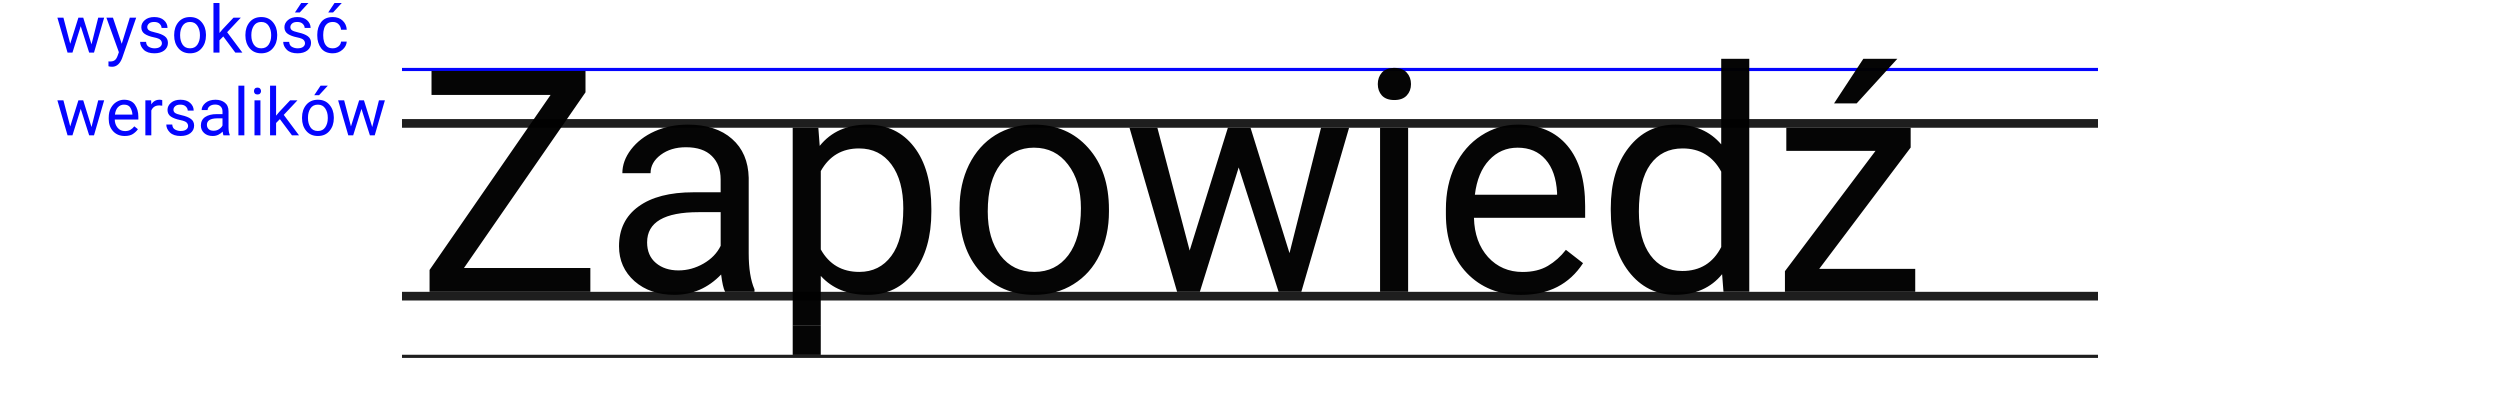
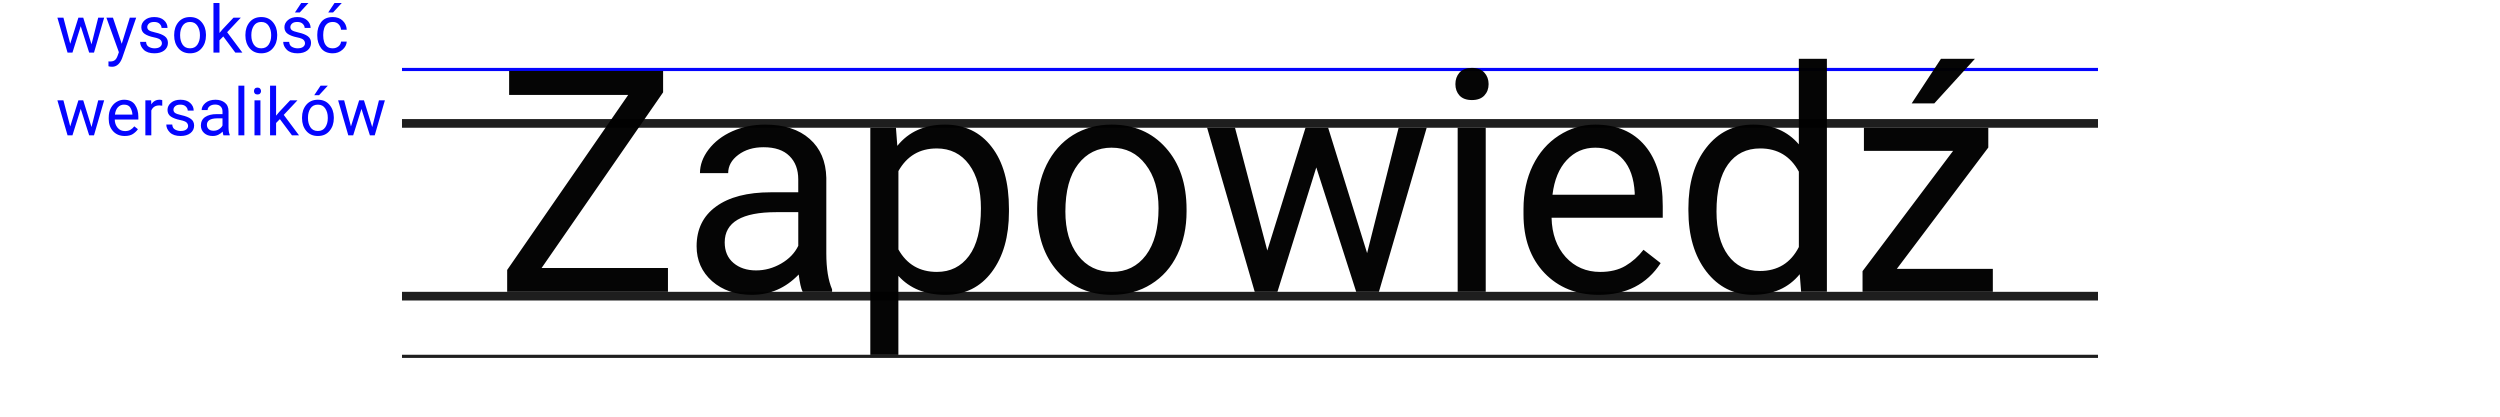
<svg xmlns="http://www.w3.org/2000/svg" width="120mm" height="20mm" viewBox="0 0 120 20" version="1.1" id="svg5">
  <defs id="defs2">
    <rect x="0" y="6.054" width="78.956" height="29.406" id="rect1115" />
    <rect x="89.778" y="385.272" width="365.651" height="161.124" id="rect316" />
    <rect x="134.072" y="401.027" width="176.286" height="70.157" id="rect310" />
    <rect x="90.967" y="349.004" width="442.349" height="205.121" id="rect304" />
    <rect x="177.772" y="419.756" width="118.316" height="75.508" id="rect298" />
    <rect x="230.093" y="500.318" width="82.346" height="74.319" id="rect292" />
    <rect x="218.796" y="469.698" width="240.2" height="271.117" id="rect236" />
  </defs>
  <g id="layer1" transform="translate(10,0.2256898)">
    <g id="g5553" transform="translate(-5.003265,-6.896503)">
      <text xml:space="preserve" transform="scale(0.2645833)" id="text234" style="font-size:56.373px;font-family:'Script MT Bold';-inkscape-font-specification:'Script MT Bold, Normal';white-space:pre;shape-inside:url(#rect236);display:inline;opacity:0.98;fill:#0000ff;stroke-width:0.575;stroke-linecap:square" />
      <text xml:space="preserve" transform="scale(0.2645833)" id="text290" style="font-size:56.373px;font-family:'Script MT Bold';-inkscape-font-specification:'Script MT Bold, Normal';white-space:pre;shape-inside:url(#rect292);display:inline;opacity:0.98;fill:#0000ff;stroke-width:0.575;stroke-linecap:square" />
      <text xml:space="preserve" transform="scale(0.2645833)" id="text296" style="font-size:56.373px;font-family:'Script MT Bold';-inkscape-font-specification:'Script MT Bold, Normal';white-space:pre;shape-inside:url(#rect298);display:inline;opacity:0.98;fill:#0000ff;stroke-width:0.575;stroke-linecap:square" />
      <text xml:space="preserve" transform="scale(0.2645833)" id="text302" style="font-size:56.373px;font-family:'Script MT Bold';-inkscape-font-specification:'Script MT Bold, Normal';white-space:pre;shape-inside:url(#rect304);display:inline;opacity:0.98;fill:#0000ff;stroke-width:0.575;stroke-linecap:square" />
      <text xml:space="preserve" transform="scale(0.2645833)" id="text308" style="font-size:56.373px;font-family:'Script MT Bold';-inkscape-font-specification:'Script MT Bold, Normal';white-space:pre;shape-inside:url(#rect310);display:inline;opacity:0.98;fill:#0000ff;stroke-width:0.575;stroke-linecap:square" />
      <g id="g4802">
        <rect style="opacity:0.98;fill:#1a1a1a;stroke-width:0.087;stroke-linecap:square" id="rect528" width="81.408" height="0.417" x="14.299" y="20.678" />
        <rect style="opacity:0.98;fill:#1a1a1a;stroke-width:0.087;stroke-linecap:square" id="rect528-2" width="81.408" height="0.417" x="14.299" y="12.386" />
        <rect style="opacity:0.98;fill:#0000ff;stroke-width:0.053;stroke-linecap:square;fill-opacity:1" id="rect528-2-3" width="81.408" height="0.152" x="14.299" y="9.93" />
        <rect style="opacity:0.98;fill:#1a1a1a;stroke-width:0.053;stroke-linecap:square" id="rect528-2-3-4" width="81.408" height="0.152" x="14.299" y="23.699" />
      </g>
      <g id="g5927" style="display:none">
        <path id="text314" style="font-size:56.373px;font-family:'Script MT Bold';-inkscape-font-specification:'Script MT Bold, Normal';white-space:pre;shape-inside:url(#rect316);opacity:0.98;fill:#000000;fill-opacity:1;stroke-width:0.152;stroke-linecap:square" d="m 66.63,12.655 c -0.694,0 -1.313,0.168 -1.857,0.503 -0.539,0.335 -0.961,0.811 -1.267,1.427 -0.301,0.617 -0.452,1.311 -0.452,2.083 v 0.095 c 0,1.224 0.33,2.207 0.991,2.95 0.665,0.743 1.532,1.114 2.6,1.114 0.709,0 1.335,-0.17 1.879,-0.51 0.549,-0.34 0.969,-0.813 1.26,-1.42 0.296,-0.612 0.444,-1.301 0.444,-2.068 v -0.095 c 0,-1.233 -0.333,-2.221 -0.998,-2.964 -0.66,-0.743 -1.527,-1.114 -2.6,-1.114 z m 4.858,0.146 v 1.114 h 4.282 l -4.348,5.775 v 0.991 h 6.256 V 19.581 H 73.068 L 77.46,13.754 v -0.954 z m -4.858,0.961 c 0.68,0 1.224,0.27 1.631,0.809 0.413,0.534 0.619,1.233 0.619,2.098 0,0.966 -0.202,1.719 -0.605,2.258 -0.403,0.534 -0.947,0.801 -1.631,0.801 -0.68,0 -1.224,-0.265 -1.631,-0.794 -0.403,-0.529 -0.604,-1.231 -0.604,-2.105 0,-0.986 0.203,-1.744 0.611,-2.273 0.408,-0.529 0.945,-0.794 1.61,-0.794 z" />
        <path id="path1618" style="font-size:56.373px;font-family:'Script MT Bold';-inkscape-font-specification:'Script MT Bold, Normal';white-space:pre;shape-inside:url(#rect316);opacity:0.98;fill:#000000;fill-opacity:1;stroke-width:0.152;stroke-linecap:square" d="m 41.525,12.655 c -0.694,0 -1.313,0.168 -1.857,0.503 -0.539,0.335 -0.961,0.811 -1.267,1.427 -0.301,0.617 -0.452,1.311 -0.452,2.083 v 0.095 c 0,1.224 0.33,2.207 0.991,2.95 0.665,0.743 1.532,1.114 2.6,1.114 0.709,0 1.336,-0.17 1.879,-0.51 0.549,-0.34 0.969,-0.813 1.26,-1.42 0.296,-0.612 0.444,-1.301 0.444,-2.068 v -0.095 c 0,-1.233 -0.332,-2.221 -0.997,-2.964 -0.66,-0.743 -1.527,-1.114 -2.6,-1.114 z m 0,1.107 c 0.68,0 1.224,0.27 1.631,0.809 0.413,0.534 0.619,1.233 0.619,2.098 0,0.966 -0.202,1.719 -0.605,2.258 -0.403,0.534 -0.947,0.801 -1.631,0.801 -0.68,0 -1.223,-0.265 -1.631,-0.794 -0.403,-0.529 -0.605,-1.231 -0.605,-2.105 0,-0.986 0.204,-1.744 0.612,-2.273 0.408,-0.529 0.944,-0.794 1.609,-0.794 z" />
        <path id="path1616" style="font-size:56.373px;font-family:'Script MT Bold';-inkscape-font-specification:'Script MT Bold, Normal';white-space:pre;shape-inside:url(#rect316);opacity:0.98;fill:#0000ff;fill-opacity:1;stroke-width:0.152;stroke-linecap:square" d="m 80.958,21.094 -0.112,0.3 c -0.165,0.49 -0.376,0.828 -0.634,1.012 -0.252,0.185 -0.607,0.277 -1.063,0.277 l -0.364,-0.029 v 1.092 l 0.502,0.095 0.255,0.022 c 1.068,0 1.847,-0.655 2.338,-1.966 l 0.28,-0.803 z" />
        <path id="path1614" style="font-size:56.373px;font-family:'Script MT Bold';-inkscape-font-specification:'Script MT Bold, Normal';white-space:pre;shape-inside:url(#rect316);opacity:0.98;fill:#000000;fill-opacity:1;stroke-width:0.152;stroke-linecap:square" d="m 80.958,21.094 h 1.203 l 2.888,-8.294 h -1.442 l -1.836,5.907 -1.966,-5.907 h -1.471 l 2.811,7.793 z" />
        <path id="path1612" style="font-size:56.373px;font-family:'Script MT Bold';-inkscape-font-specification:'Script MT Bold, Normal';white-space:pre;shape-inside:url(#rect316);opacity:0.98;fill:#0000ff;fill-opacity:1;stroke-width:0.152;stroke-linecap:square" d="m 51.75,21.094 c -0.074,0.423 -0.243,0.769 -0.509,1.036 -0.364,0.369 -0.874,0.553 -1.53,0.553 -0.835,0 -1.541,-0.357 -2.119,-1.071 l -0.699,0.808 c 0.286,0.422 0.702,0.755 1.245,0.998 0.544,0.243 1.1,0.364 1.668,0.364 1.02,0 1.831,-0.294 2.433,-0.882 0.481,-0.466 0.769,-1.07 0.868,-1.807 z" />
        <path id="path1610" style="font-size:56.373px;font-family:'Script MT Bold';-inkscape-font-specification:'Script MT Bold, Normal';white-space:pre;shape-inside:url(#rect316);opacity:0.98;fill:#000000;fill-opacity:1;stroke-width:0.152;stroke-linecap:square" d="m 51.75,21.094 h 1.357 c 0.026,-0.193 0.042,-0.392 0.042,-0.603 v -7.691 h -1.231 l -0.065,0.874 c -0.539,-0.68 -1.289,-1.02 -2.251,-1.02 -0.937,0 -1.69,0.364 -2.258,1.092 -0.568,0.723 -0.852,1.7 -0.852,2.928 0,1.282 0.284,2.294 0.852,3.037 0.573,0.743 1.321,1.114 2.243,1.114 0.932,0 1.668,-0.311 2.207,-0.932 v 0.677 c 0,0.187 -0.016,0.36 -0.044,0.523 z m 7.109,-8.44 c -0.971,0 -1.757,0.379 -2.36,1.136 l -0.043,-0.991 h -1.275 v 7.88 h 1.348 v -5.615 c 0.185,-0.379 0.441,-0.685 0.772,-0.918 0.33,-0.233 0.714,-0.349 1.151,-0.349 0.539,0 0.935,0.136 1.187,0.408 0.257,0.272 0.389,0.692 0.394,1.26 v 5.215 h 1.347 v -5.207 c -0.015,-1.879 -0.855,-2.818 -2.52,-2.818 z m -8.921,1.144 c 0.825,0 1.445,0.376 1.857,1.129 v 3.598 c -0.398,0.772 -1.022,1.158 -1.872,1.158 -0.655,0 -1.165,-0.252 -1.53,-0.757 -0.364,-0.51 -0.546,-1.209 -0.546,-2.098 0,-1 0.184,-1.755 0.553,-2.265 0.369,-0.51 0.881,-0.765 1.537,-0.765 z" />
        <path id="path1608" style="font-size:56.373px;font-family:'Script MT Bold';-inkscape-font-specification:'Script MT Bold, Normal';white-space:pre;shape-inside:url(#rect316);opacity:0.98;fill:#0000ff;fill-opacity:1;stroke-width:0.152;stroke-linecap:square" d="m 25.037,21.094 v 2.616 h 1.347 v -2.616 z" />
        <path id="path1606" style="font-size:56.373px;font-family:'Script MT Bold';-inkscape-font-specification:'Script MT Bold, Normal';white-space:pre;shape-inside:url(#rect316);opacity:0.98;fill:#000000;fill-opacity:1;stroke-width:0.152;stroke-linecap:square" d="m 25.037,21.094 h 1.347 v -1.179 c 0.549,0.607 1.301,0.911 2.258,0.911 0.937,0 1.68,-0.367 2.229,-1.1 0.549,-0.733 0.823,-1.699 0.823,-2.899 v -0.124 c 0,-1.272 -0.276,-2.265 -0.83,-2.979 -0.549,-0.714 -1.296,-1.071 -2.243,-1.071 -0.976,0 -1.739,0.34 -2.287,1.02 l -0.065,-0.874 H 25.037 Z M 36.617,12.655 c -0.811,0 -1.437,0.352 -1.879,1.056 l -0.022,-0.911 h -1.311 v 7.88 h 1.347 v -5.593 c 0.316,-0.753 0.915,-1.129 1.799,-1.129 0.238,0 0.459,0.017 0.663,0.051 v -1.253 c -0.136,-0.068 -0.335,-0.102 -0.597,-0.102 z m -8.397,1.144 c 0.66,0 1.18,0.257 1.559,0.772 0.379,0.515 0.568,1.216 0.568,2.105 0,1.01 -0.192,1.772 -0.575,2.287 -0.379,0.51 -0.891,0.765 -1.537,0.765 -0.83,0 -1.447,-0.359 -1.85,-1.078 V 14.883 c 0.408,-0.723 1.02,-1.085 1.836,-1.085 z" />
      </g>
    </g>
-     <path id="path6058" style="font-style:normal;font-variant:normal;font-weight:normal;font-stretch:normal;font-size:14.912px;font-family:Roboto;-inkscape-font-specification:'Roboto, Normal';font-variant-ligatures:normal;font-variant-caps:normal;font-variant-numeric:normal;font-variant-east-asian:normal;opacity:0.98;fill:#000000;fill-opacity:1;stroke-width:0.152;stroke-linecap:square" d="M 72.618,2.596 V 5.49 6.703 c -0.539,-0.631 -1.269,-0.947 -2.192,-0.947 -0.927,0 -1.677,0.369 -2.25,1.107 -0.573,0.733 -0.859,1.704 -0.859,2.912 v 0.102 c 0,1.204 0.287,2.179 0.859,2.927 0.578,0.748 1.323,1.121 2.236,1.121 0.961,0 1.711,-0.33 2.249,-0.99 l 0.066,0.844 h 1.238 V 5.49 2.596 Z m 6.822,0 -1.405,2.141 h 1.085 L 81.072,2.596 Z M 56.903,3.033 c -0.25,0.005 -0.441,0.08 -0.573,0.225 -0.131,0.15 -0.196,0.335 -0.196,0.553 0,0.218 0.065,0.401 0.196,0.546 0.136,0.146 0.335,0.219 0.597,0.219 0.262,0 0.461,-0.073 0.597,-0.219 0.136,-0.146 0.204,-0.328 0.204,-0.546 0,-0.218 -0.068,-0.403 -0.204,-0.553 -0.136,-0.15 -0.335,-0.225 -0.597,-0.225 -0.008,0 -0.016,-1.462e-4 -0.024,0 z M 10.713,3.179 v 1.151 h 5.716 l -0.802,1.16 -5.008,7.242 v 1.048 h 7.718 V 12.637 H 12.271 L 17.215,5.49 18.104,4.205 V 3.179 Z m 12.291,2.578 c -0.573,0 -1.099,0.107 -1.58,0.32 -0.476,0.214 -0.854,0.505 -1.136,0.874 -0.277,0.364 -0.415,0.743 -0.415,1.136 h 1.354 c 0,-0.345 0.163,-0.638 0.488,-0.881 0.325,-0.243 0.728,-0.364 1.209,-0.364 0.549,0 0.964,0.141 1.245,0.422 0.282,0.277 0.422,0.651 0.422,1.121 V 9.004 H 23.281 c -1.131,0 -2.01,0.228 -2.636,0.685 -0.621,0.451 -0.932,1.087 -0.932,1.907 0,0.675 0.248,1.233 0.743,1.675 0.5,0.437 1.138,0.655 1.915,0.655 0.869,0 1.617,-0.325 2.243,-0.976 0.049,0.398 0.111,0.675 0.189,0.83 h 1.413 V 13.664 C 26.03,13.237 25.938,12.662 25.938,11.938 V 8.312 C 25.919,7.516 25.652,6.892 25.137,6.441 24.623,5.985 23.911,5.756 23.004,5.756 Z m 8.628,0 c -0.976,0 -1.738,0.34 -2.286,1.02 l -0.066,-0.874 h -1.23 v 9.51 h 1.347 v -2.396 c 0.549,0.607 1.301,0.91 2.257,0.91 0.937,0 1.68,-0.366 2.228,-1.099 0.549,-0.733 0.823,-1.699 0.823,-2.898 V 9.805 c 0,-1.272 -0.277,-2.265 -0.83,-2.978 -0.549,-0.714 -1.296,-1.07 -2.243,-1.07 z m 8.002,0 c -0.694,0 -1.313,0.167 -1.857,0.502 -0.539,0.335 -0.961,0.811 -1.267,1.427 -0.301,0.616 -0.451,1.311 -0.451,2.083 v 0.095 c 0,1.223 0.33,2.206 0.99,2.949 0.665,0.743 1.531,1.114 2.599,1.114 0.709,0 1.335,-0.17 1.878,-0.51 0.549,-0.34 0.969,-0.813 1.26,-1.42 0.296,-0.612 0.444,-1.301 0.444,-2.068 V 9.834 c 0,-1.233 -0.332,-2.221 -0.997,-2.964 C 41.573,6.128 40.707,5.756 39.634,5.756 Z m 23.213,0 c -0.626,0 -1.209,0.175 -1.748,0.525 -0.534,0.345 -0.951,0.825 -1.252,1.442 -0.296,0.612 -0.444,1.308 -0.444,2.089 v 0.248 c 0,1.175 0.335,2.114 1.005,2.818 0.67,0.699 1.539,1.049 2.607,1.049 1.32,0 2.311,-0.507 2.971,-1.522 l -0.823,-0.64 c -0.248,0.32 -0.537,0.577 -0.867,0.772 -0.33,0.194 -0.733,0.291 -1.209,0.291 -0.67,0 -1.223,-0.238 -1.66,-0.714 -0.432,-0.481 -0.658,-1.109 -0.677,-1.886 h 5.337 V 9.667 c 0,-1.257 -0.284,-2.223 -0.852,-2.898 C 64.667,6.094 63.871,5.756 62.847,5.756 Z m -18.632,0.146 2.286,7.878 h 1.092 l 1.864,-5.97 1.915,5.97 h 1.092 l 2.293,-7.878 h -1.347 l -1.514,6.022 -1.872,-6.022 h -1.085 l -1.835,5.898 -1.551,-5.898 z m 12.028,0 v 7.878 h 1.347 V 5.902 Z m 19.5,0 v 1.114 h 4.281 l -4.347,5.774 v 0.99 h 6.254 V 12.681 h -4.609 l 4.39,-5.825 V 5.902 Z M 39.634,6.863 c 0.68,0 1.223,0.269 1.631,0.808 0.413,0.534 0.619,1.233 0.619,2.097 0,0.966 -0.202,1.718 -0.605,2.257 -0.403,0.534 -0.946,0.801 -1.631,0.801 -0.68,0 -1.223,-0.265 -1.631,-0.794 -0.403,-0.529 -0.605,-1.231 -0.605,-2.104 0,-0.985 0.204,-1.743 0.612,-2.272 0.408,-0.529 0.944,-0.794 1.609,-0.794 z m 23.213,0 c 0.563,0 1.01,0.189 1.34,0.568 0.33,0.374 0.514,0.903 0.553,1.587 V 9.12 H 60.794 C 60.881,8.407 61.109,7.853 61.478,7.46 61.847,7.062 62.303,6.863 62.847,6.863 Z M 31.232,6.899 c 0.66,0 1.179,0.258 1.558,0.772 0.379,0.515 0.568,1.216 0.568,2.104 0,1.01 -0.192,1.772 -0.575,2.286 -0.379,0.51 -0.891,0.765 -1.536,0.765 -0.83,0 -1.447,-0.36 -1.849,-1.078 V 7.985 C 29.804,7.261 30.416,6.899 31.232,6.899 Z m 39.53,0 c 0.835,0 1.454,0.371 1.857,1.114 v 3.619 c -0.393,0.767 -1.017,1.15 -1.871,1.15 -0.65,0 -1.16,-0.252 -1.529,-0.757 -0.369,-0.505 -0.553,-1.204 -0.553,-2.097 0,-1 0.185,-1.755 0.553,-2.264 0.369,-0.51 0.883,-0.765 1.544,-0.765 z M 23.536,9.958 h 1.056 v 1.616 c -0.17,0.349 -0.444,0.634 -0.823,0.852 -0.379,0.218 -0.779,0.328 -1.201,0.328 -0.442,0 -0.804,-0.119 -1.085,-0.357 -0.282,-0.238 -0.422,-0.568 -0.422,-0.99 0,-0.966 0.825,-1.449 2.476,-1.449 z" />
-     <path id="path6048" style="font-style:normal;font-variant:normal;font-weight:normal;font-stretch:normal;font-size:14.912px;font-family:Roboto;-inkscape-font-specification:'Roboto, Normal';font-variant-ligatures:normal;font-variant-caps:normal;font-variant-numeric:normal;font-variant-east-asian:normal;opacity:0.98;fill:#000000;fill-opacity:1;stroke-width:0.152;stroke-linecap:square" d="m 28.05,15.412 v 1.397 h 1.347 v -1.397 z" />
+     <path id="path6058" style="font-style:normal;font-variant:normal;font-weight:normal;font-stretch:normal;font-size:14.912px;font-family:Roboto;-inkscape-font-specification:'Roboto, Normal';font-variant-ligatures:normal;font-variant-caps:normal;font-variant-numeric:normal;font-variant-east-asian:normal;opacity:0.98;fill:#000000;fill-opacity:1;stroke-width:0.152;stroke-linecap:square" d="M 76.344,2.596 V 5.49 6.703 C 75.805,6.072 75.074,5.756 74.152,5.756 c -0.927,0 -1.677,0.369 -2.25,1.107 -0.573,0.733 -0.859,1.704 -0.859,2.912 v 0.102 c 0,1.204 0.287,2.179 0.859,2.927 0.578,0.748 1.323,1.121 2.236,1.121 0.961,0 1.711,-0.33 2.249,-0.99 l 0.066,0.844 h 1.238 V 5.49 2.596 Z m 6.822,0 -1.405,2.141 H 82.846 L 84.797,2.596 Z M 60.628,3.034 c -0.25,0.005 -0.441,0.08 -0.573,0.225 -0.131,0.15 -0.196,0.335 -0.196,0.553 0,0.218 0.065,0.401 0.196,0.546 0.136,0.146 0.335,0.219 0.597,0.219 0.262,0 0.461,-0.073 0.597,-0.219 0.136,-0.146 0.204,-0.328 0.204,-0.546 0,-0.218 -0.068,-0.403 -0.204,-0.553 -0.136,-0.15 -0.335,-0.225 -0.597,-0.225 -0.008,0 -0.016,-1.462e-4 -0.024,0 z M 14.438,3.179 v 1.151 h 5.716 l -0.802,1.16 -5.008,7.242 v 1.048 h 7.718 v -1.143 h -6.065 l 4.944,-7.147 0.888,-1.284 V 3.179 Z M 26.729,5.756 c -0.573,0 -1.099,0.107 -1.58,0.32 -0.476,0.214 -0.854,0.505 -1.136,0.874 -0.277,0.364 -0.415,0.743 -0.415,1.136 h 1.354 c 0,-0.345 0.163,-0.638 0.488,-0.881 0.325,-0.243 0.728,-0.364 1.209,-0.364 0.549,0 0.964,0.141 1.245,0.422 0.282,0.277 0.422,0.651 0.422,1.121 V 9.004 h -1.311 c -1.131,0 -2.01,0.228 -2.636,0.685 -0.621,0.451 -0.932,1.087 -0.932,1.907 0,0.675 0.248,1.233 0.743,1.675 0.5,0.437 1.138,0.655 1.915,0.655 0.869,0 1.617,-0.325 2.243,-0.976 0.049,0.398 0.111,0.675 0.189,0.83 h 1.413 V 13.664 C 29.756,13.237 29.663,12.662 29.663,11.938 V 8.312 C 29.644,7.516 29.377,6.893 28.863,6.441 28.348,5.985 27.637,5.756 26.729,5.756 Z m 8.628,0 c -0.976,0 -1.738,0.34 -2.286,1.02 l -0.066,-0.874 h -1.23 v 9.51 1.397 h 1.347 v -1.397 -2.396 c 0.549,0.607 1.301,0.91 2.257,0.91 0.937,0 1.68,-0.366 2.228,-1.099 0.549,-0.733 0.823,-1.699 0.823,-2.898 V 9.805 c 0,-1.272 -0.277,-2.265 -0.83,-2.978 C 37.052,6.113 36.304,5.756 35.357,5.756 Z m 8.002,0 c -0.694,0 -1.313,0.167 -1.857,0.502 -0.539,0.335 -0.961,0.811 -1.267,1.427 -0.301,0.616 -0.451,1.311 -0.451,2.083 v 0.095 c 0,1.223 0.33,2.206 0.99,2.949 0.665,0.743 1.531,1.114 2.599,1.114 0.709,0 1.335,-0.17 1.878,-0.51 0.549,-0.34 0.969,-0.813 1.26,-1.42 0.296,-0.612 0.444,-1.301 0.444,-2.068 v -0.095 c 0,-1.233 -0.332,-2.221 -0.997,-2.964 C 45.299,6.128 44.432,5.756 43.36,5.756 Z m 23.213,0 c -0.626,0 -1.209,0.175 -1.748,0.525 C 64.29,6.626 63.873,7.106 63.572,7.723 63.276,8.334 63.128,9.03 63.128,9.812 V 10.059 c 0,1.175 0.335,2.114 1.005,2.818 0.67,0.699 1.539,1.049 2.607,1.049 1.32,0 2.311,-0.507 2.971,-1.522 l -0.823,-0.64 c -0.248,0.32 -0.537,0.577 -0.867,0.772 -0.33,0.194 -0.733,0.291 -1.209,0.291 -0.67,0 -1.223,-0.238 -1.66,-0.714 -0.432,-0.481 -0.658,-1.109 -0.677,-1.886 h 5.337 V 9.667 c 0,-1.257 -0.284,-2.223 -0.852,-2.898 C 68.393,6.094 67.596,5.756 66.572,5.756 Z m -18.632,0.146 2.286,7.878 h 1.092 l 1.864,-5.97 1.915,5.97 h 1.092 l 2.293,-7.878 H 57.135 L 55.621,11.924 53.75,5.902 H 52.665 L 50.83,11.8 49.279,5.902 Z m 12.028,0 v 7.878 h 1.347 V 5.902 Z m 19.5,0 v 1.114 h 4.281 l -4.347,5.774 v 0.99 h 6.254 v -1.099 h -4.609 L 85.438,6.856 V 5.902 Z M 43.36,6.863 c 0.68,0 1.223,0.269 1.631,0.808 0.413,0.534 0.619,1.233 0.619,2.097 0,0.966 -0.202,1.718 -0.605,2.257 -0.403,0.534 -0.946,0.801 -1.631,0.801 -0.68,0 -1.223,-0.265 -1.631,-0.794 -0.403,-0.529 -0.605,-1.231 -0.605,-2.104 0,-0.985 0.204,-1.743 0.612,-2.272 0.408,-0.529 0.944,-0.794 1.609,-0.794 z m 23.213,0 c 0.563,0 1.01,0.189 1.34,0.568 0.33,0.374 0.514,0.903 0.553,1.587 V 9.121 H 64.519 C 64.606,8.407 64.834,7.853 65.203,7.46 65.572,7.062 66.028,6.863 66.572,6.863 Z m -31.615,0.036 c 0.66,0 1.179,0.258 1.558,0.772 0.379,0.515 0.568,1.216 0.568,2.104 0,1.01 -0.192,1.772 -0.575,2.286 -0.379,0.51 -0.891,0.765 -1.536,0.765 -0.83,0 -1.447,-0.36 -1.849,-1.078 V 7.985 c 0.408,-0.723 1.02,-1.085 1.835,-1.085 z m 39.53,0 c 0.835,0 1.454,0.371 1.857,1.114 v 3.619 c -0.393,0.767 -1.017,1.15 -1.871,1.15 -0.65,0 -1.16,-0.252 -1.529,-0.757 -0.369,-0.505 -0.553,-1.204 -0.553,-2.097 0,-1 0.185,-1.755 0.553,-2.264 0.369,-0.51 0.883,-0.765 1.544,-0.765 z M 27.261,9.958 h 1.056 v 1.616 c -0.17,0.349 -0.444,0.634 -0.823,0.852 -0.379,0.218 -0.779,0.328 -1.201,0.328 -0.442,0 -0.804,-0.119 -1.085,-0.357 -0.282,-0.238 -0.422,-0.568 -0.422,-0.99 0,-0.966 0.825,-1.449 2.476,-1.449 z" />
  </g>
  <text xml:space="preserve" transform="matrix(0.2645833,0,0,0.2645833,2.68851,-1.854292)" id="text1113" style="font-size:12px;font-family:Roboto;-inkscape-font-specification:'Roboto, Normal';white-space:pre;shape-inside:url(#rect1115);display:inline;opacity:0.98;fill:#0000ff;stroke-width:0.575;stroke-linecap:square">
-     <tspan x="0" y="16.555" id="tspan463">wysokość
+     <tspan x="0" y="16.555" id="tspan2128">wysokość
</tspan>
-     <tspan x="0" y="31.555" id="tspan465">wersalików</tspan>
+     <tspan x="0" y="31.555" id="tspan2130">wersalików</tspan>
  </text>
</svg>
